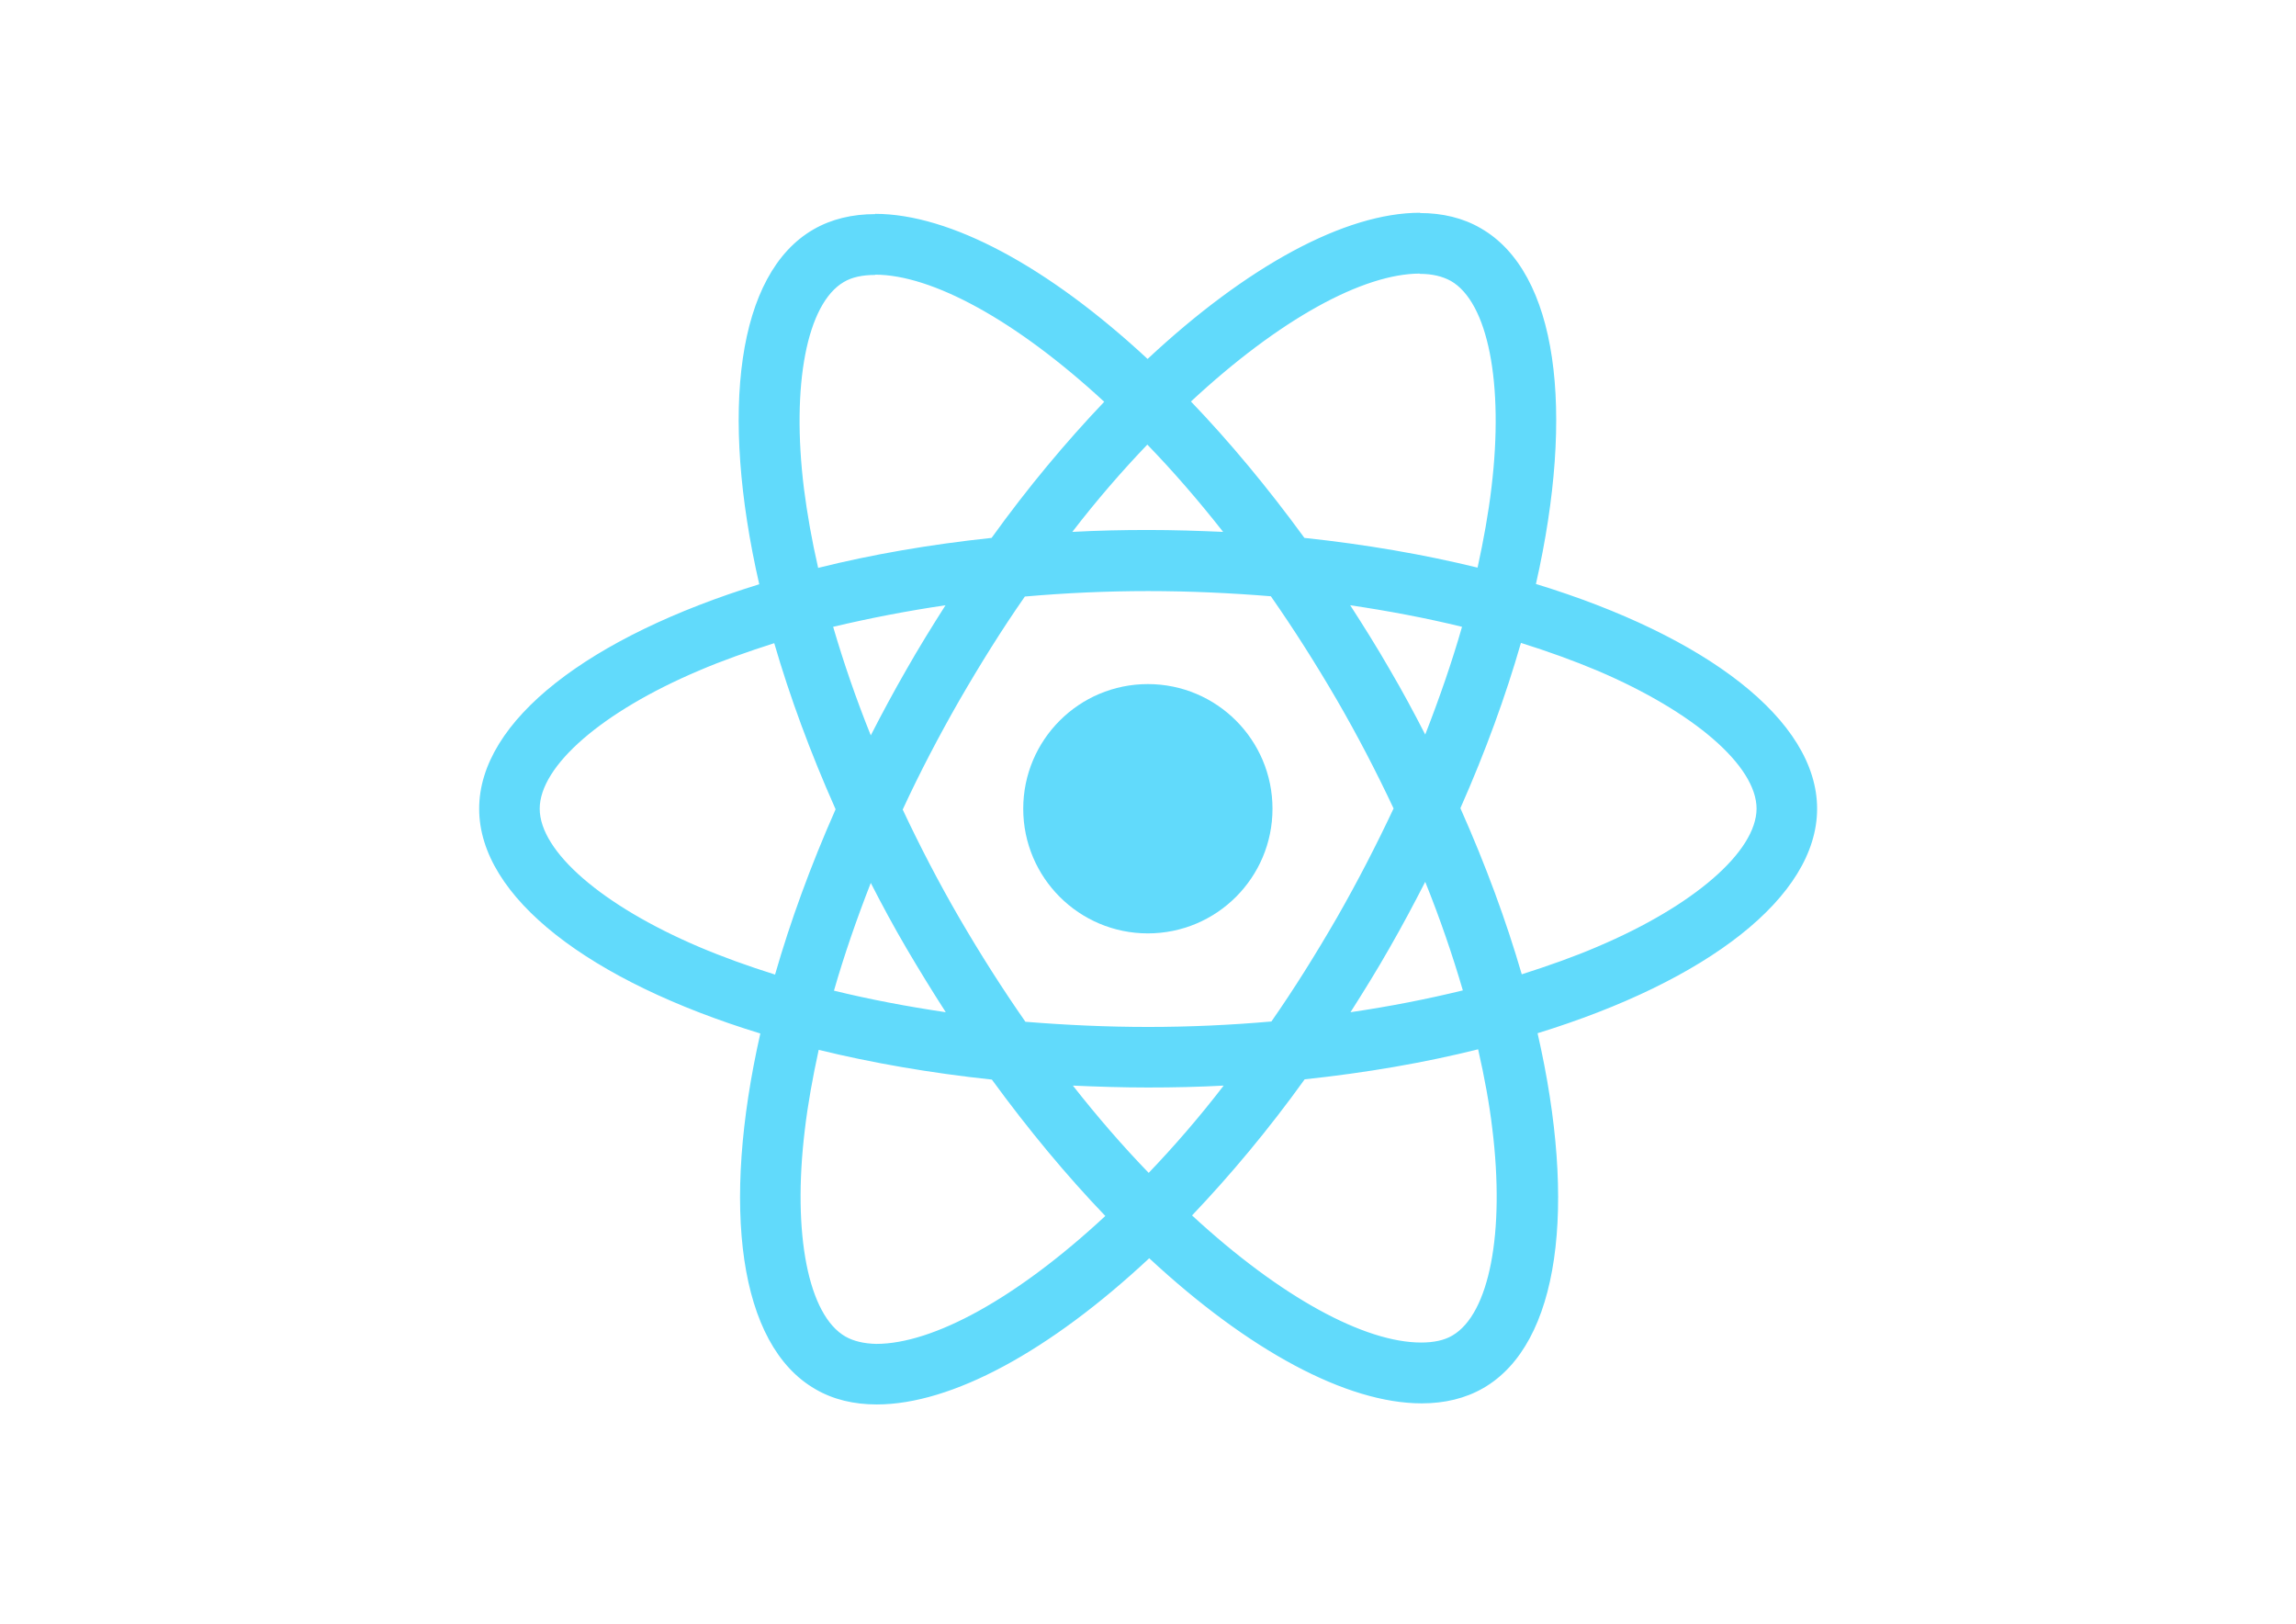
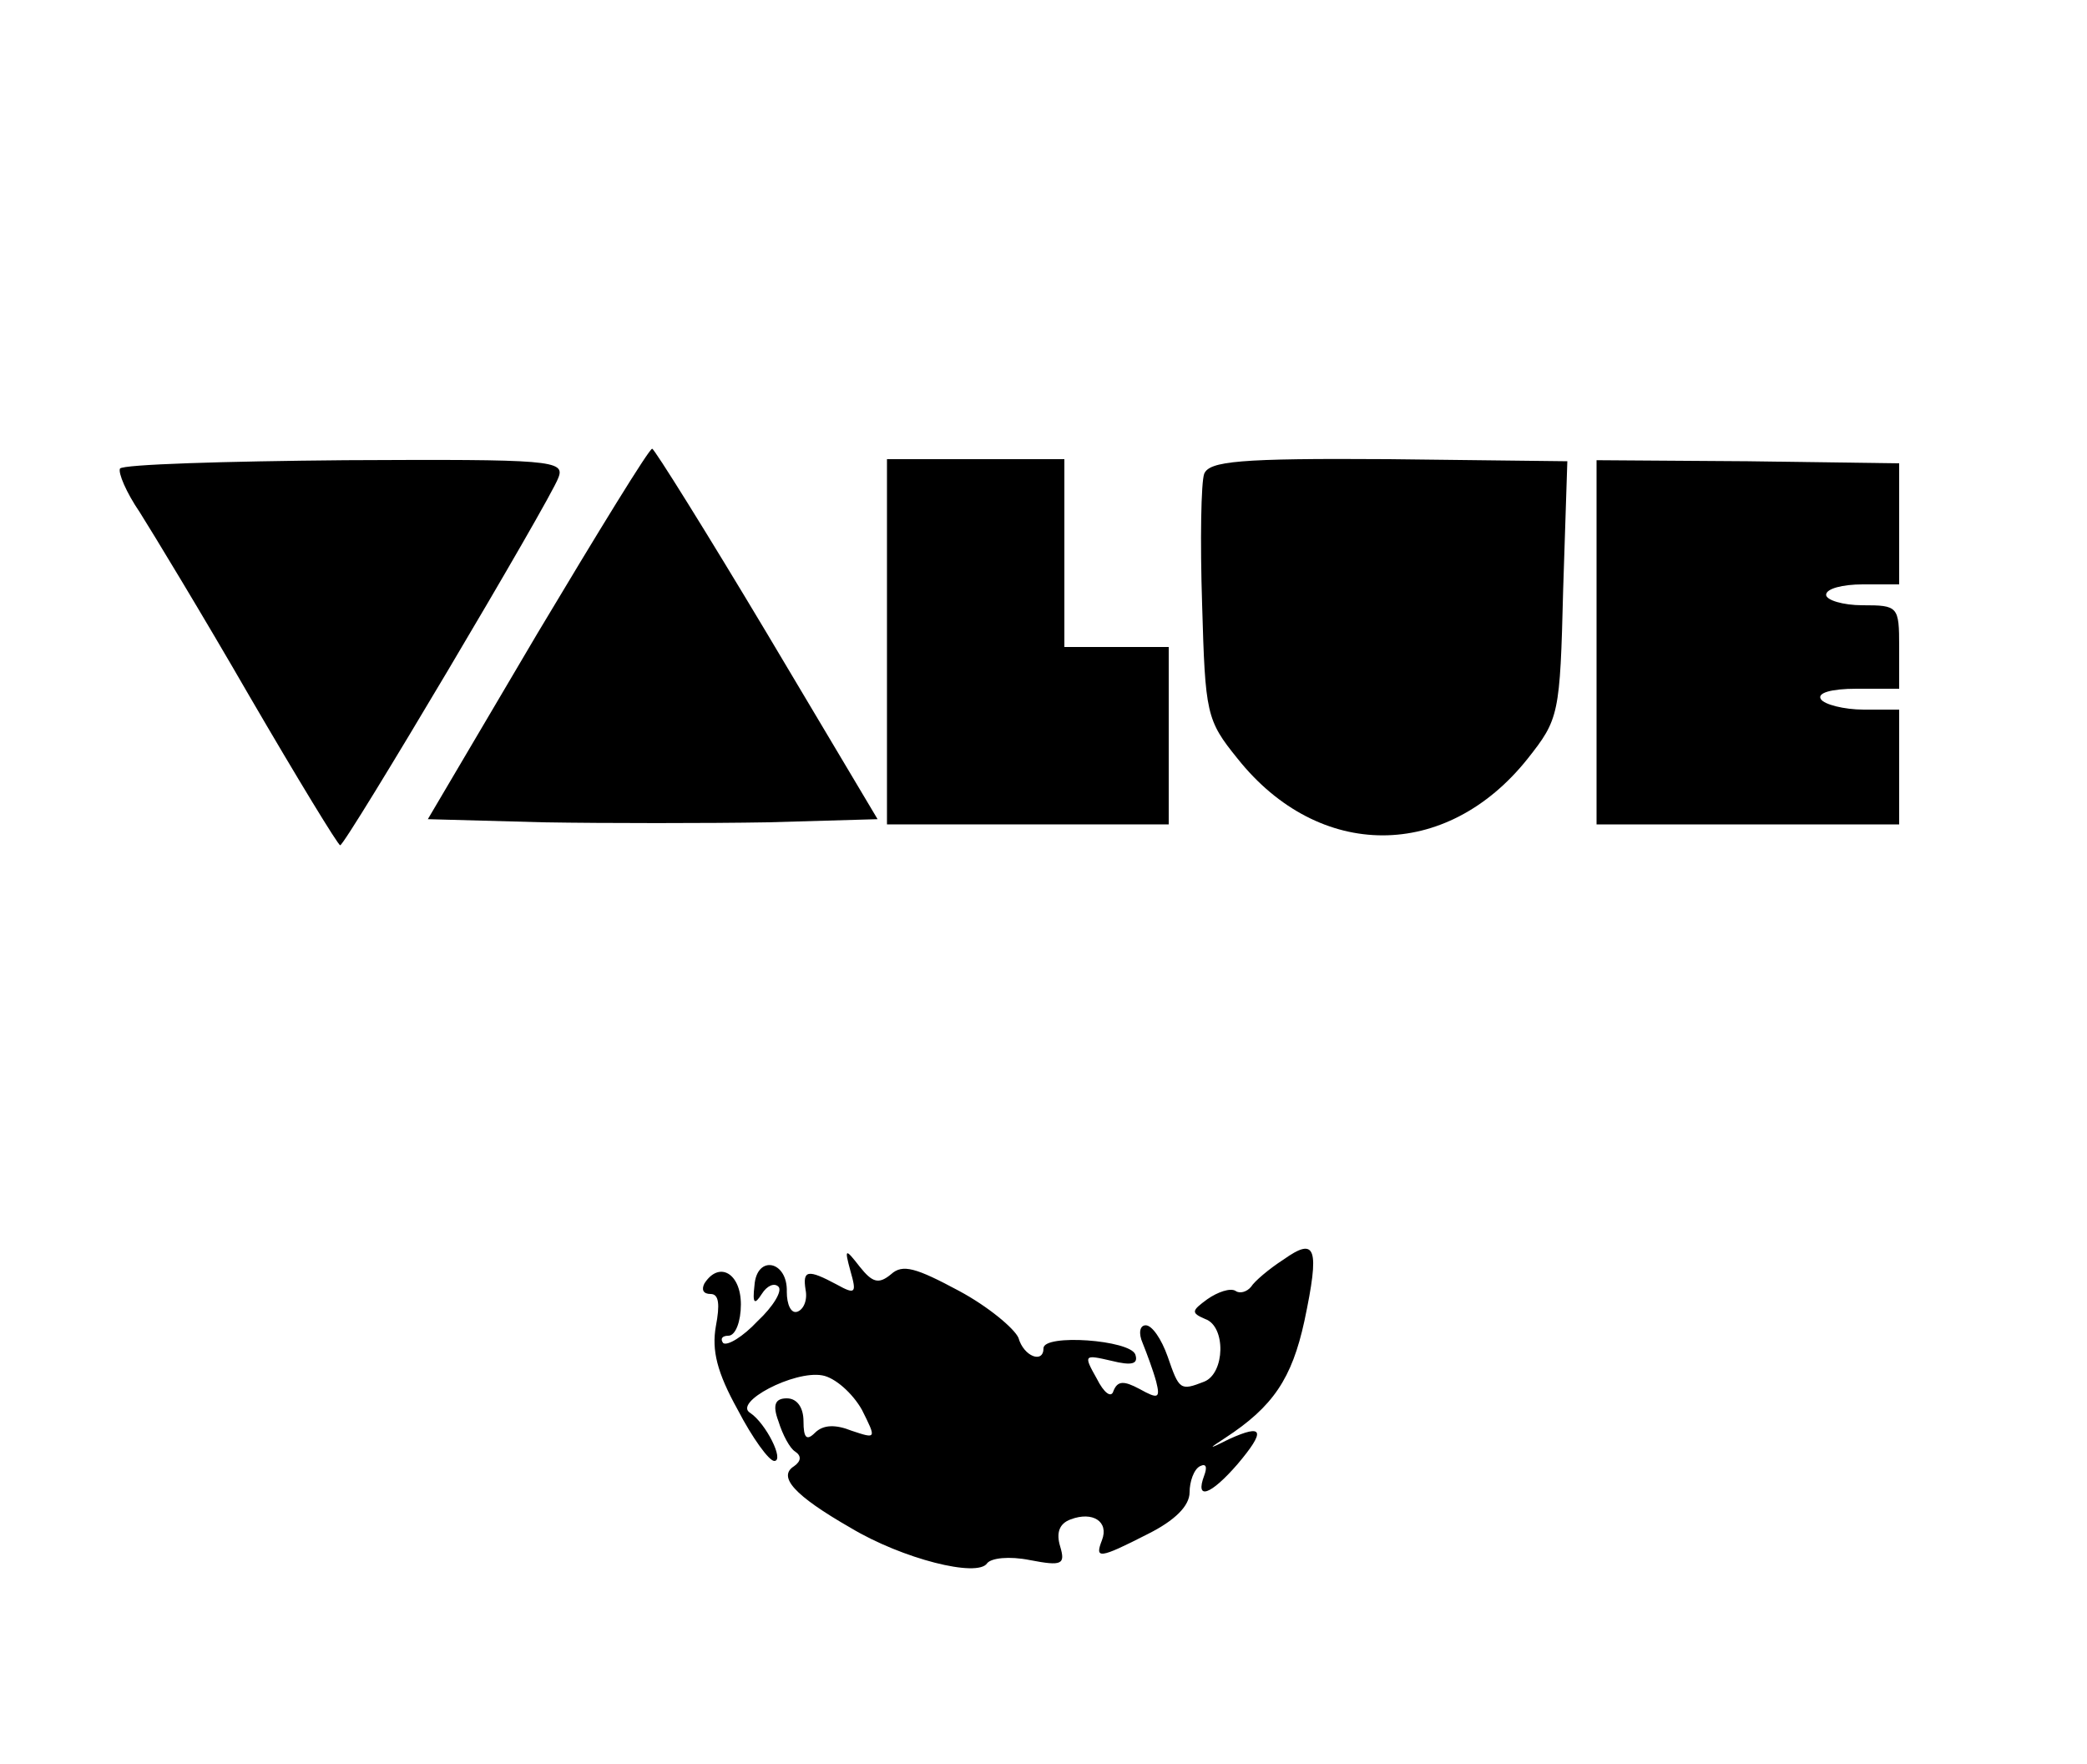
- <svg xmlns="http://www.w3.org/2000/svg" viewBox="0 0 841.9 595.3">
-   <g fill="#61DAFB">
-     <path d="M666.3 296.5c0-32.5-40.7-63.3-103.1-82.4 14.4-63.6 8-114.2-20.2-130.4-6.5-3.8-14.1-5.6-22.4-5.6v22.3c4.6 0 8.3.9 11.4 2.6 13.6 7.8 19.5 37.5 14.9 75.7-1.1 9.4-2.9 19.3-5.1 29.4-19.6-4.8-41-8.5-63.5-10.9-13.5-18.5-27.5-35.3-41.6-50 32.6-30.3 63.2-46.9 84-46.9V78c-27.5 0-63.5 19.6-99.9 53.6-36.4-33.8-72.4-53.2-99.9-53.2v22.3c20.7 0 51.4 16.5 84 46.6-14 14.7-28 31.4-41.3 49.9-22.6 2.4-44 6.1-63.6 11-2.3-10-4-19.7-5.2-29-4.7-38.2 1.1-67.9 14.6-75.8 3-1.8 6.9-2.6 11.5-2.6V78.5c-8.4 0-16 1.8-22.6 5.6-28.1 16.2-34.4 66.7-19.9 130.1-62.2 19.2-102.7 49.9-102.7 82.3 0 32.5 40.7 63.3 103.1 82.4-14.4 63.6-8 114.2 20.2 130.4 6.5 3.8 14.1 5.6 22.5 5.6 27.5 0 63.5-19.6 99.9-53.6 36.4 33.8 72.4 53.2 99.9 53.2 8.4 0 16-1.8 22.6-5.6 28.1-16.2 34.4-66.7 19.9-130.1 62-19.1 102.5-49.9 102.5-82.3zm-130.2-66.7c-3.7 12.9-8.3 26.2-13.5 39.5-4.1-8-8.4-16-13.1-24-4.6-8-9.5-15.8-14.4-23.4 14.2 2.1 27.9 4.7 41 7.9zm-45.8 106.5c-7.8 13.5-15.8 26.3-24.1 38.2-14.9 1.3-30 2-45.2 2-15.1 0-30.2-.7-45-1.9-8.3-11.9-16.4-24.6-24.2-38-7.6-13.1-14.5-26.4-20.8-39.8 6.2-13.4 13.2-26.8 20.7-39.9 7.8-13.5 15.8-26.3 24.1-38.2 14.9-1.3 30-2 45.2-2 15.1 0 30.2.7 45 1.9 8.3 11.9 16.4 24.6 24.2 38 7.6 13.1 14.5 26.4 20.8 39.8-6.3 13.4-13.2 26.8-20.7 39.9zm32.3-13c5.4 13.4 10 26.8 13.8 39.8-13.1 3.2-26.9 5.9-41.2 8 4.9-7.7 9.8-15.6 14.4-23.7 4.6-8 8.9-16.1 13-24.1zM421.2 430c-9.3-9.6-18.6-20.3-27.8-32 9 .4 18.2.7 27.5.7 9.4 0 18.7-.2 27.8-.7-9 11.7-18.3 22.4-27.5 32zm-74.4-58.9c-14.2-2.1-27.9-4.7-41-7.9 3.7-12.9 8.3-26.2 13.5-39.5 4.1 8 8.4 16 13.1 24 4.7 8 9.5 15.8 14.4 23.4zM420.7 163c9.3 9.6 18.6 20.3 27.8 32-9-.4-18.2-.7-27.5-.7-9.4 0-18.7.2-27.8.7 9-11.7 18.3-22.4 27.5-32zm-74 58.9c-4.9 7.7-9.8 15.6-14.4 23.7-4.6 8-8.9 16-13 24-5.4-13.4-10-26.8-13.8-39.8 13.1-3.1 26.9-5.8 41.2-7.9zm-90.5 125.2c-35.4-15.1-58.3-34.9-58.3-50.6 0-15.7 22.9-35.6 58.3-50.6 8.6-3.7 18-7 27.7-10.1 5.7 19.6 13.2 40 22.5 60.9-9.2 20.8-16.6 41.1-22.2 60.6-9.9-3.1-19.3-6.5-28-10.2zM310 490c-13.6-7.8-19.5-37.5-14.9-75.7 1.1-9.4 2.9-19.3 5.1-29.4 19.6 4.8 41 8.5 63.5 10.9 13.5 18.5 27.5 35.3 41.6 50-32.6 30.3-63.2 46.9-84 46.9-4.5-.1-8.3-1-11.3-2.7zm237.2-76.2c4.7 38.2-1.1 67.9-14.6 75.8-3 1.8-6.9 2.6-11.5 2.6-20.7 0-51.4-16.5-84-46.6 14-14.7 28-31.4 41.3-49.9 22.6-2.4 44-6.1 63.6-11 2.3 10.1 4.1 19.8 5.2 29.1zm38.5-66.7c-8.6 3.7-18 7-27.7 10.1-5.7-19.6-13.2-40-22.5-60.9 9.2-20.8 16.6-41.1 22.2-60.6 9.9 3.1 19.3 6.5 28.1 10.2 35.4 15.1 58.3 34.9 58.3 50.6-.1 15.7-23 35.6-58.4 50.6zM320.8 78.4z" />
-     <circle cx="420.9" cy="296.5" r="45.7" />
-     <path d="M520.5 78.1z" />
+ <svg xmlns="http://www.w3.org/2000/svg" version="1.0" width="200pt" height="169pt" viewBox="0 0 200 169" preserveAspectRatio="xMidYMid meet">
+   <g transform="translate(0,169) scale(0.1,-0.1)" fill="#000000" stroke="none">
+     <path d="M515 1083 l-105 -178 111 -3 c60 -1 157 -1 215 0 l105 3 -106 178 c-58 97 -108 177 -110 177 -3 0 -52 -80 -110 -177z" />
+     <path d="M115 1241 c-2 -4 6 -23 19 -42 12 -19 60 -98 105 -176 46 -79 85 -143 87 -143 5 0 201 330 209 352 7 17 -7 18 -204 17 -116 -1 -213 -4 -216 -8z" />
+     <path d="M850 1075 l0 -175 135 0 135 0 0 85 0 85 -50 0 -50 0 0 90 0 90 -85 0 -85 0 0 -175z" />
+     <path d="M1154 1236 c-3 -8 -4 -64 -2 -125 3 -105 4 -111 34 -148 78 -98 200 -98 278 0 30 38 31 42 34 162 l4 123 -171 2 c-144 1 -172 -2 -177 -14z" />
+     <path d="M1530 1075 l0 -175 145 0 145 0 0 55 0 55 -34 0 c-19 0 -38 5 -41 10 -4 6 10 10 34 10 l41 0 0 40 c0 39 -1 40 -35 40 -19 0 -35 5 -35 10 0 6 16 10 35 10 l35 0 0 58 0 58 -145 2 -145 1 0 -174z" />
+     <path d="M1230 483 c-14 -9 -28 -21 -31 -26 -4 -5 -11 -7 -15 -4 -5 3 -17 -1 -27 -8 -15 -11 -16 -13 -2 -19 20 -7 19 -52 -1 -60 -23 -9 -24 -8 -35 24 -6 17 -15 30 -21 30 -6 0 -7 -8 -3 -17 4 -10 10 -26 13 -37 4 -16 2 -17 -16 -7 -15 8 -21 8 -25 -2 -2 -7 -9 -2 -16 12 -13 23 -12 23 14 17 20 -5 26 -3 23 6 -5 14 -88 20 -88 6 0 -15 -19 -8 -24 10 -4 9 -29 30 -57 45 -41 22 -54 26 -65 16 -12 -10 -18 -8 -30 7 -14 18 -15 18 -9 -4 6 -21 5 -23 -13 -13 -28 15 -33 14 -30 -5 2 -10 -2 -19 -8 -21 -6 -2 -10 7 -10 19 1 30 -29 36 -31 6 -2 -17 0 -19 7 -8 5 8 12 11 16 7 4 -4 -5 -19 -20 -33 -14 -15 -29 -24 -33 -21 -3 4 -1 7 5 7 7 0 12 14 12 30 0 30 -21 42 -35 20 -3 -6 -1 -10 6 -10 8 0 9 -10 5 -31 -4 -23 1 -44 21 -80 14 -27 30 -49 35 -49 10 0 -8 36 -23 46 -17 10 42 41 69 36 12 -2 29 -17 38 -33 14 -28 14 -28 -10 -20 -15 6 -27 6 -35 -2 -8 -8 -11 -5 -11 11 0 13 -6 22 -16 22 -11 0 -14 -6 -8 -22 4 -13 11 -26 16 -29 6 -4 6 -9 -1 -14 -16 -10 0 -28 54 -59 50 -30 122 -48 131 -34 4 5 21 7 41 3 31 -6 34 -4 29 13 -4 13 -1 22 10 26 21 8 37 -2 30 -20 -7 -18 -3 -18 44 6 26 13 40 27 40 40 0 10 4 22 10 25 6 3 7 -1 4 -9 -9 -24 6 -19 32 11 27 32 25 39 -8 24 -20 -10 -21 -10 -4 1 46 30 64 57 76 112 15 71 11 81 -20 59z" />
  </g>
</svg>
